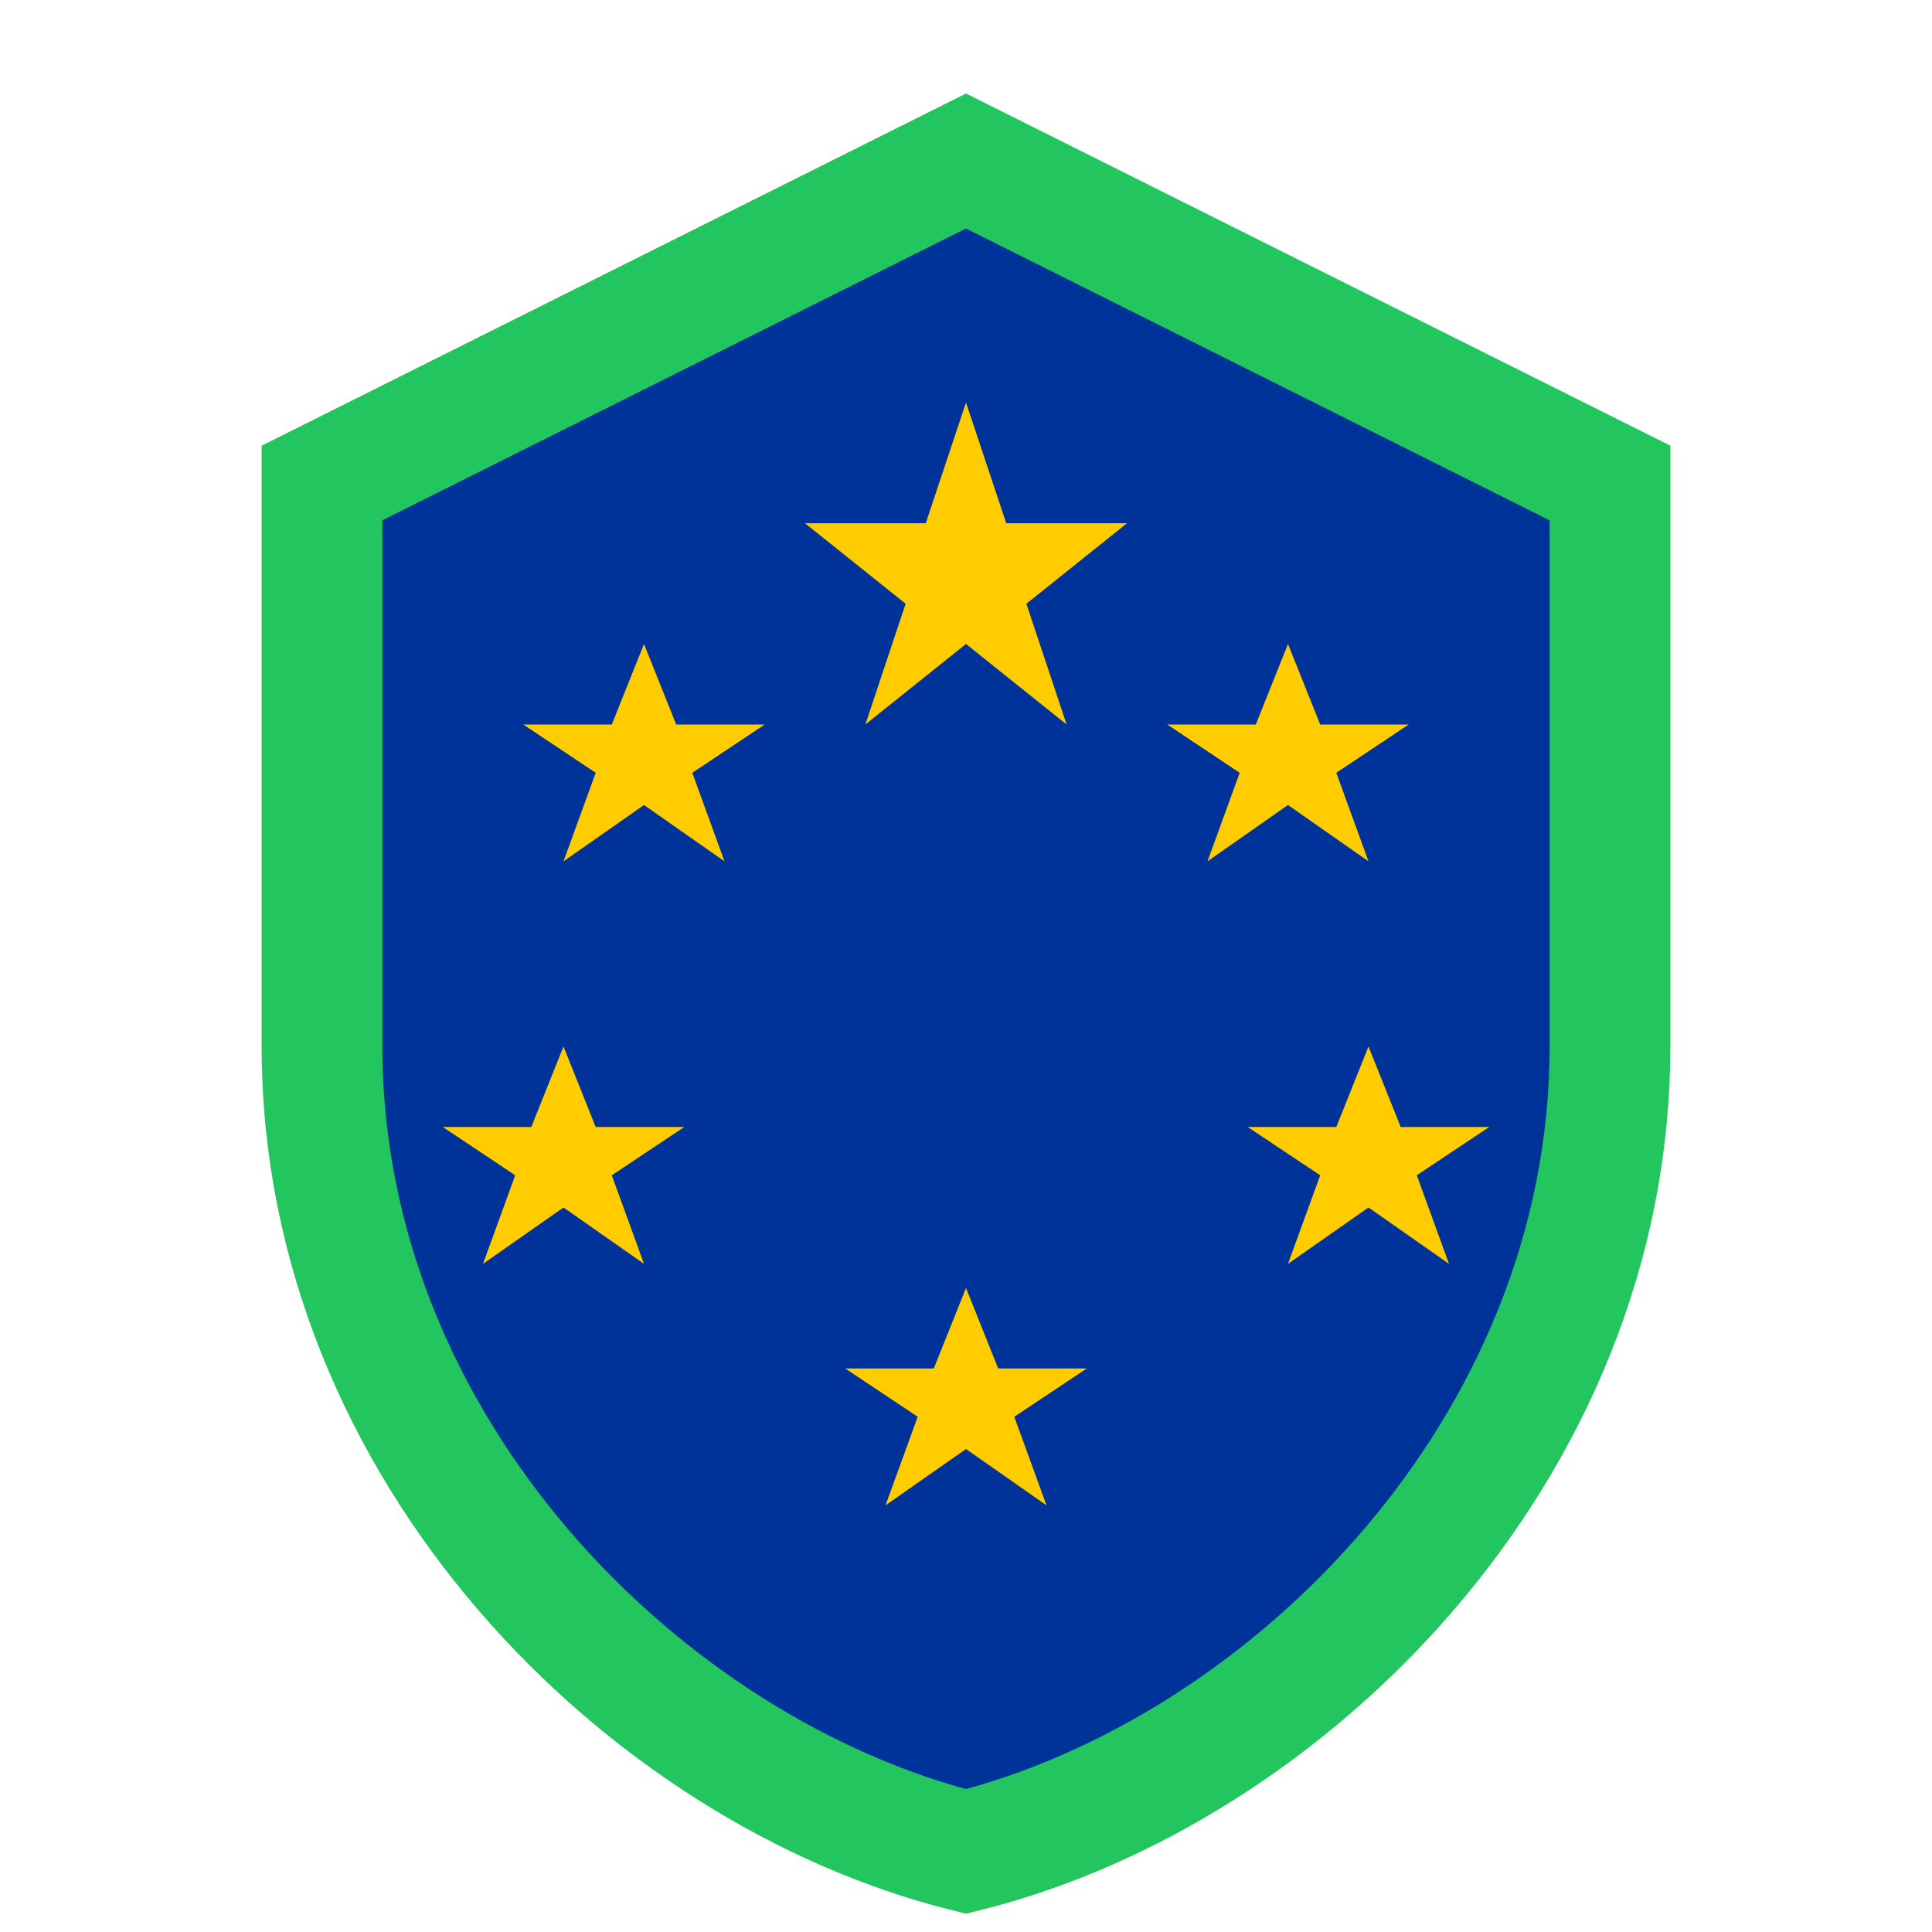
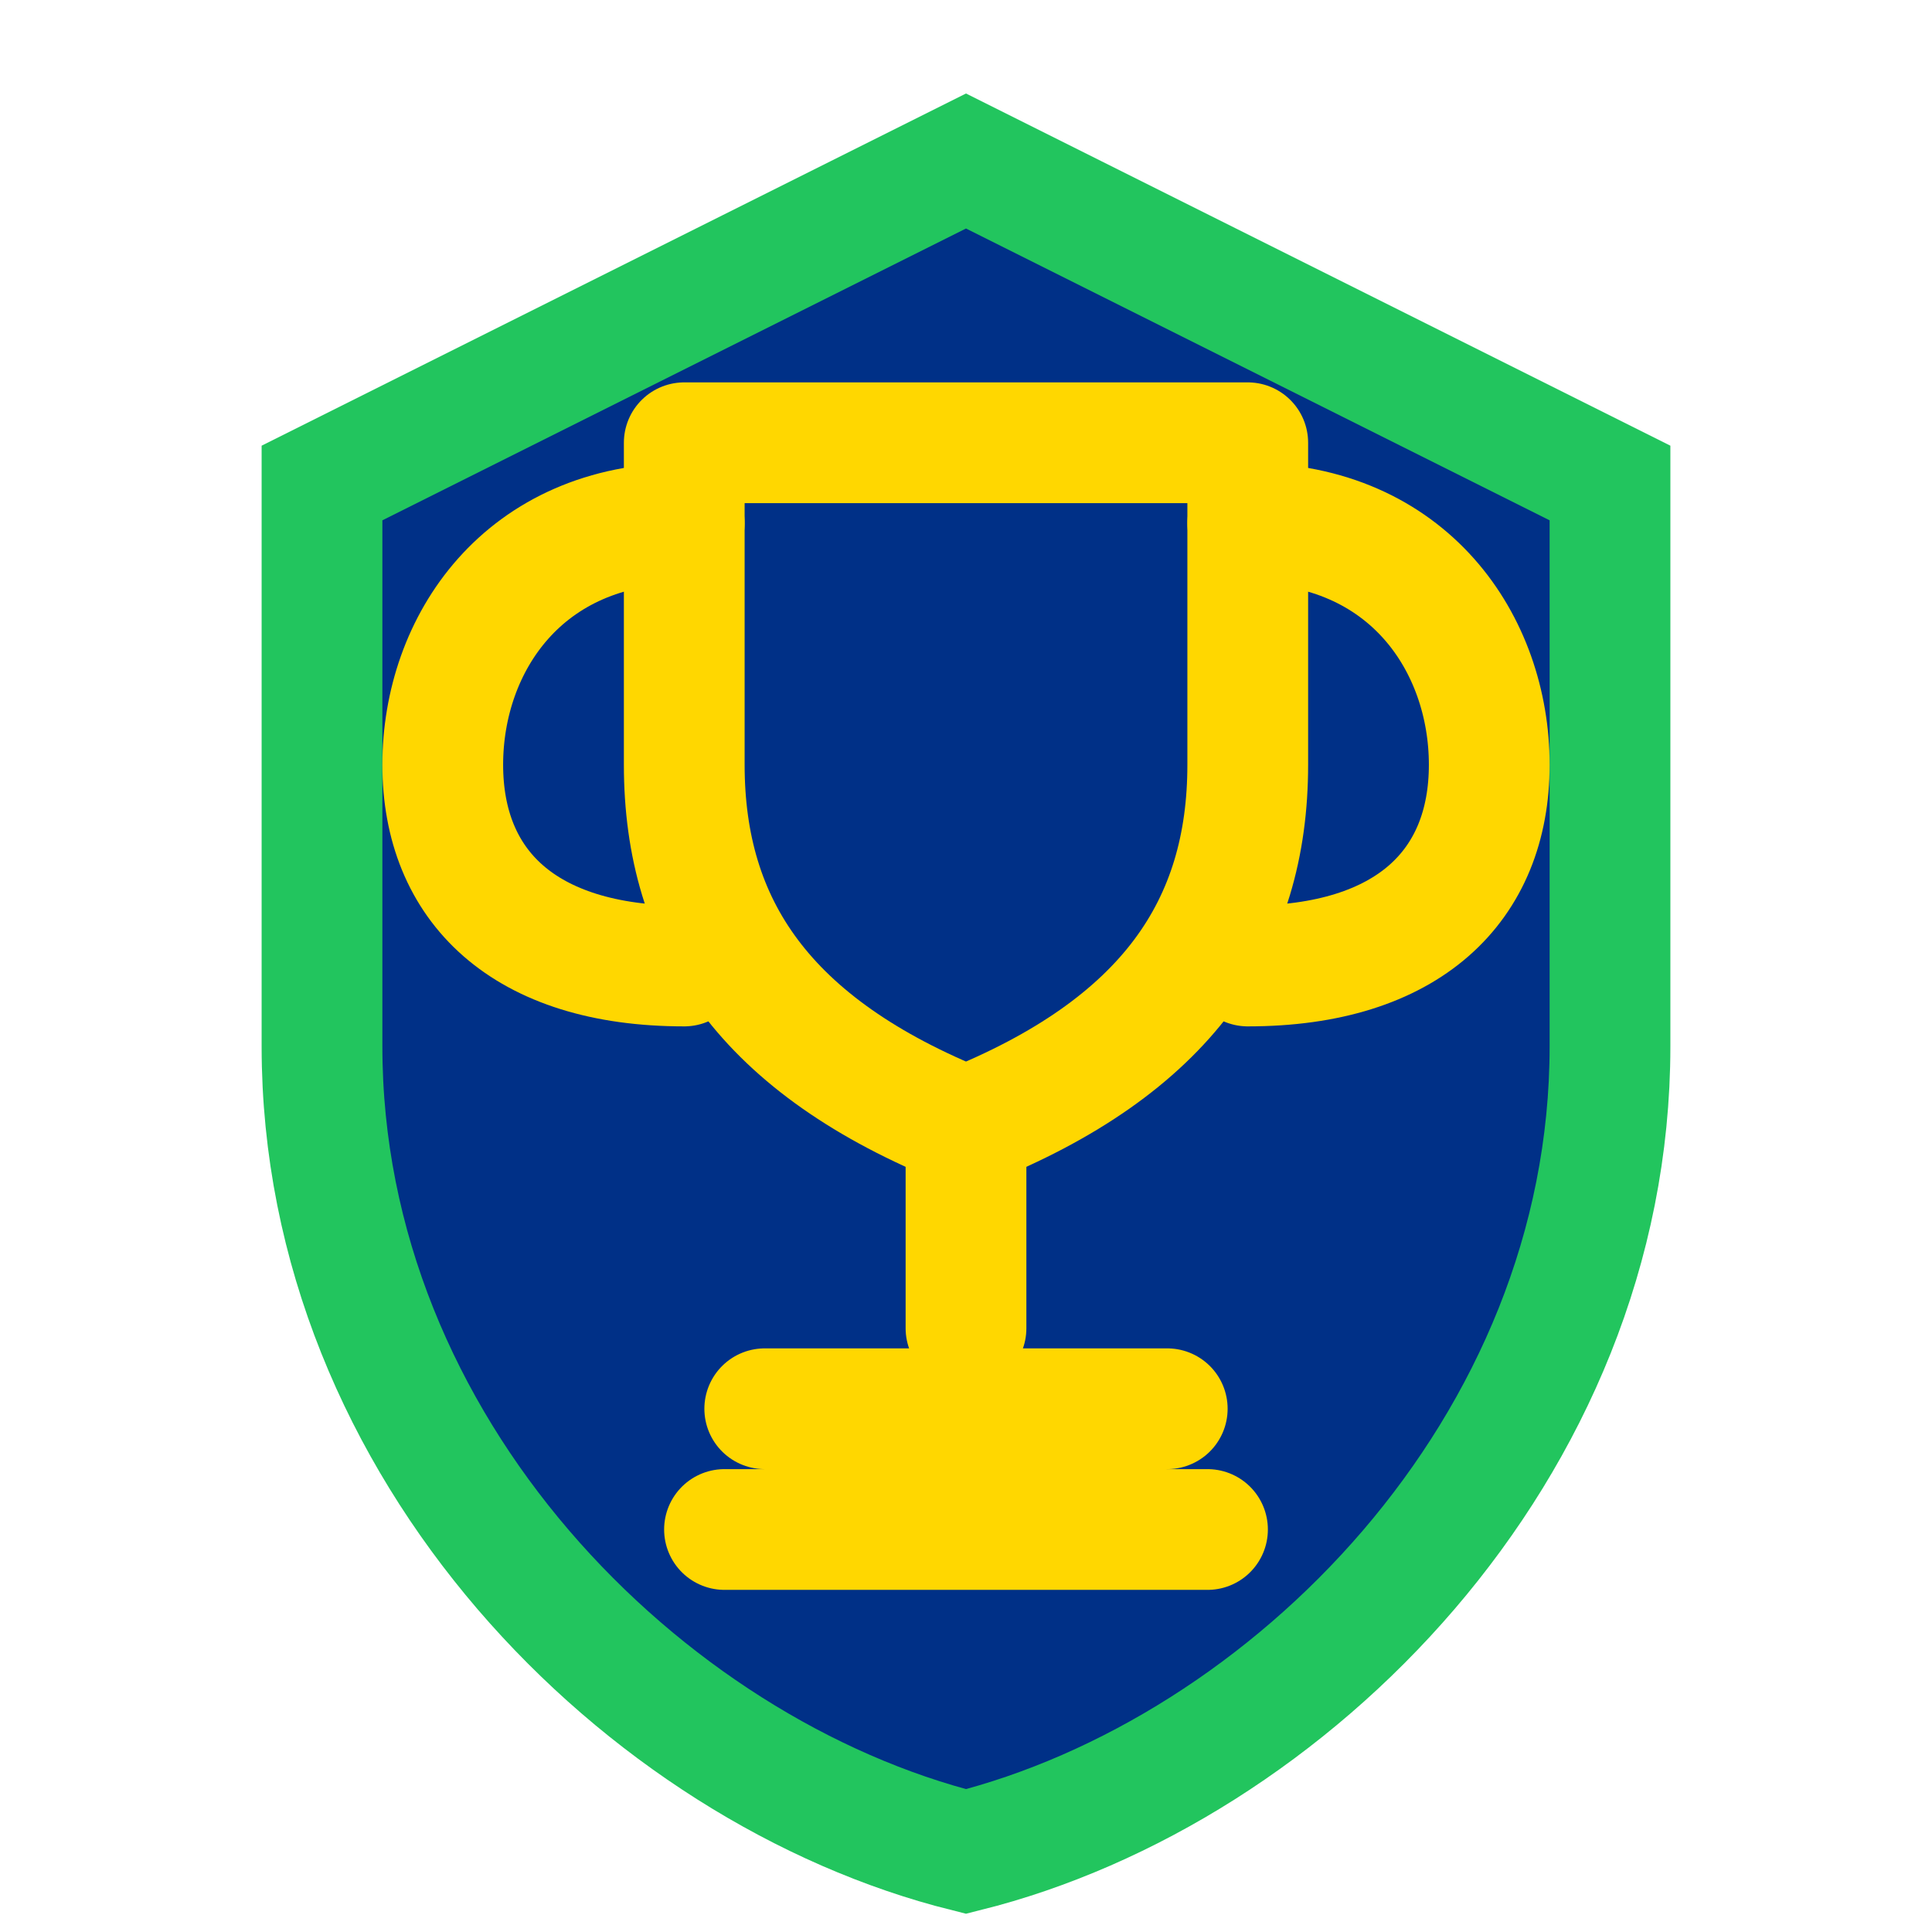
<svg xmlns="http://www.w3.org/2000/svg" viewBox="0 0 24 24">
-   <path d="M12 2L4 6v7c0 5 4 9 8 10 4-1 8-5 8-10V6l-8-4z" fill="#003399" stroke="#22c55e" stroke-width="1.5" />
-   <g fill="#ffcc00">
-     <polygon points="12,5 12.5,6.5 14,6.5 12.75,7.5 13.25,9 12,8 10.75,9 11.25,7.5 10,6.5 11.5,6.5" />
-     <polygon points="8,8 8.4,9 9.5,9 8.6,9.6 9,10.7 8,10 7,10.7 7.4,9.6 6.5,9 7.6,9" />
-     <polygon points="16,8 16.4,9 17.5,9 16.6,9.6 17,10.7 16,10 15,10.7 15.4,9.6 14.5,9 15.6,9" />
-     <polygon points="7,13 7.4,14 8.5,14 7.6,14.6 8,15.7 7,15 6,15.7 6.4,14.6 5.5,14 6.6,14" />
-     <polygon points="17,13 17.4,14 18.5,14 17.6,14.6 18,15.7 17,15 16,15.7 16.4,14.6 15.5,14 16.6,14" />
-     <polygon points="12,16 12.4,17 13.5,17 12.6,17.6 13,18.7 12,18 11,18.7 11.4,17.6 10.5,17 11.6,17" />
-   </g>
+   <path d="M12 2L4 6v7c0 5 4 9 8 10 4-1 8-5 8-10V6l-8-4z" fill="#003087" stroke="#22c55e" stroke-width="1.5" />
+   <path d="M8.5 5.5h7v4c0 2-1 3.5-3.5 4.5-2.5-1-3.5-2.5-3.5-4.5v-4z" fill="none" stroke="#ffd700" stroke-width="1.5" stroke-linejoin="round" />
+   <path d="M8.5 6.5C6.5 6.5 5.5 8 5.5 9.5s1 2.5 3 2.5" fill="none" stroke="#ffd700" stroke-width="1.5" stroke-linecap="round" />
+   <path d="M15.5 6.5c2 0 3 1.5 3 3s-1 2.5-3 2.5" fill="none" stroke="#ffd700" stroke-width="1.5" stroke-linecap="round" />
+   <path d="M12 14v2.5M9.5 17.5h5M9 19h6" stroke="#ffd700" stroke-width="1.5" stroke-linecap="round" />
</svg>
